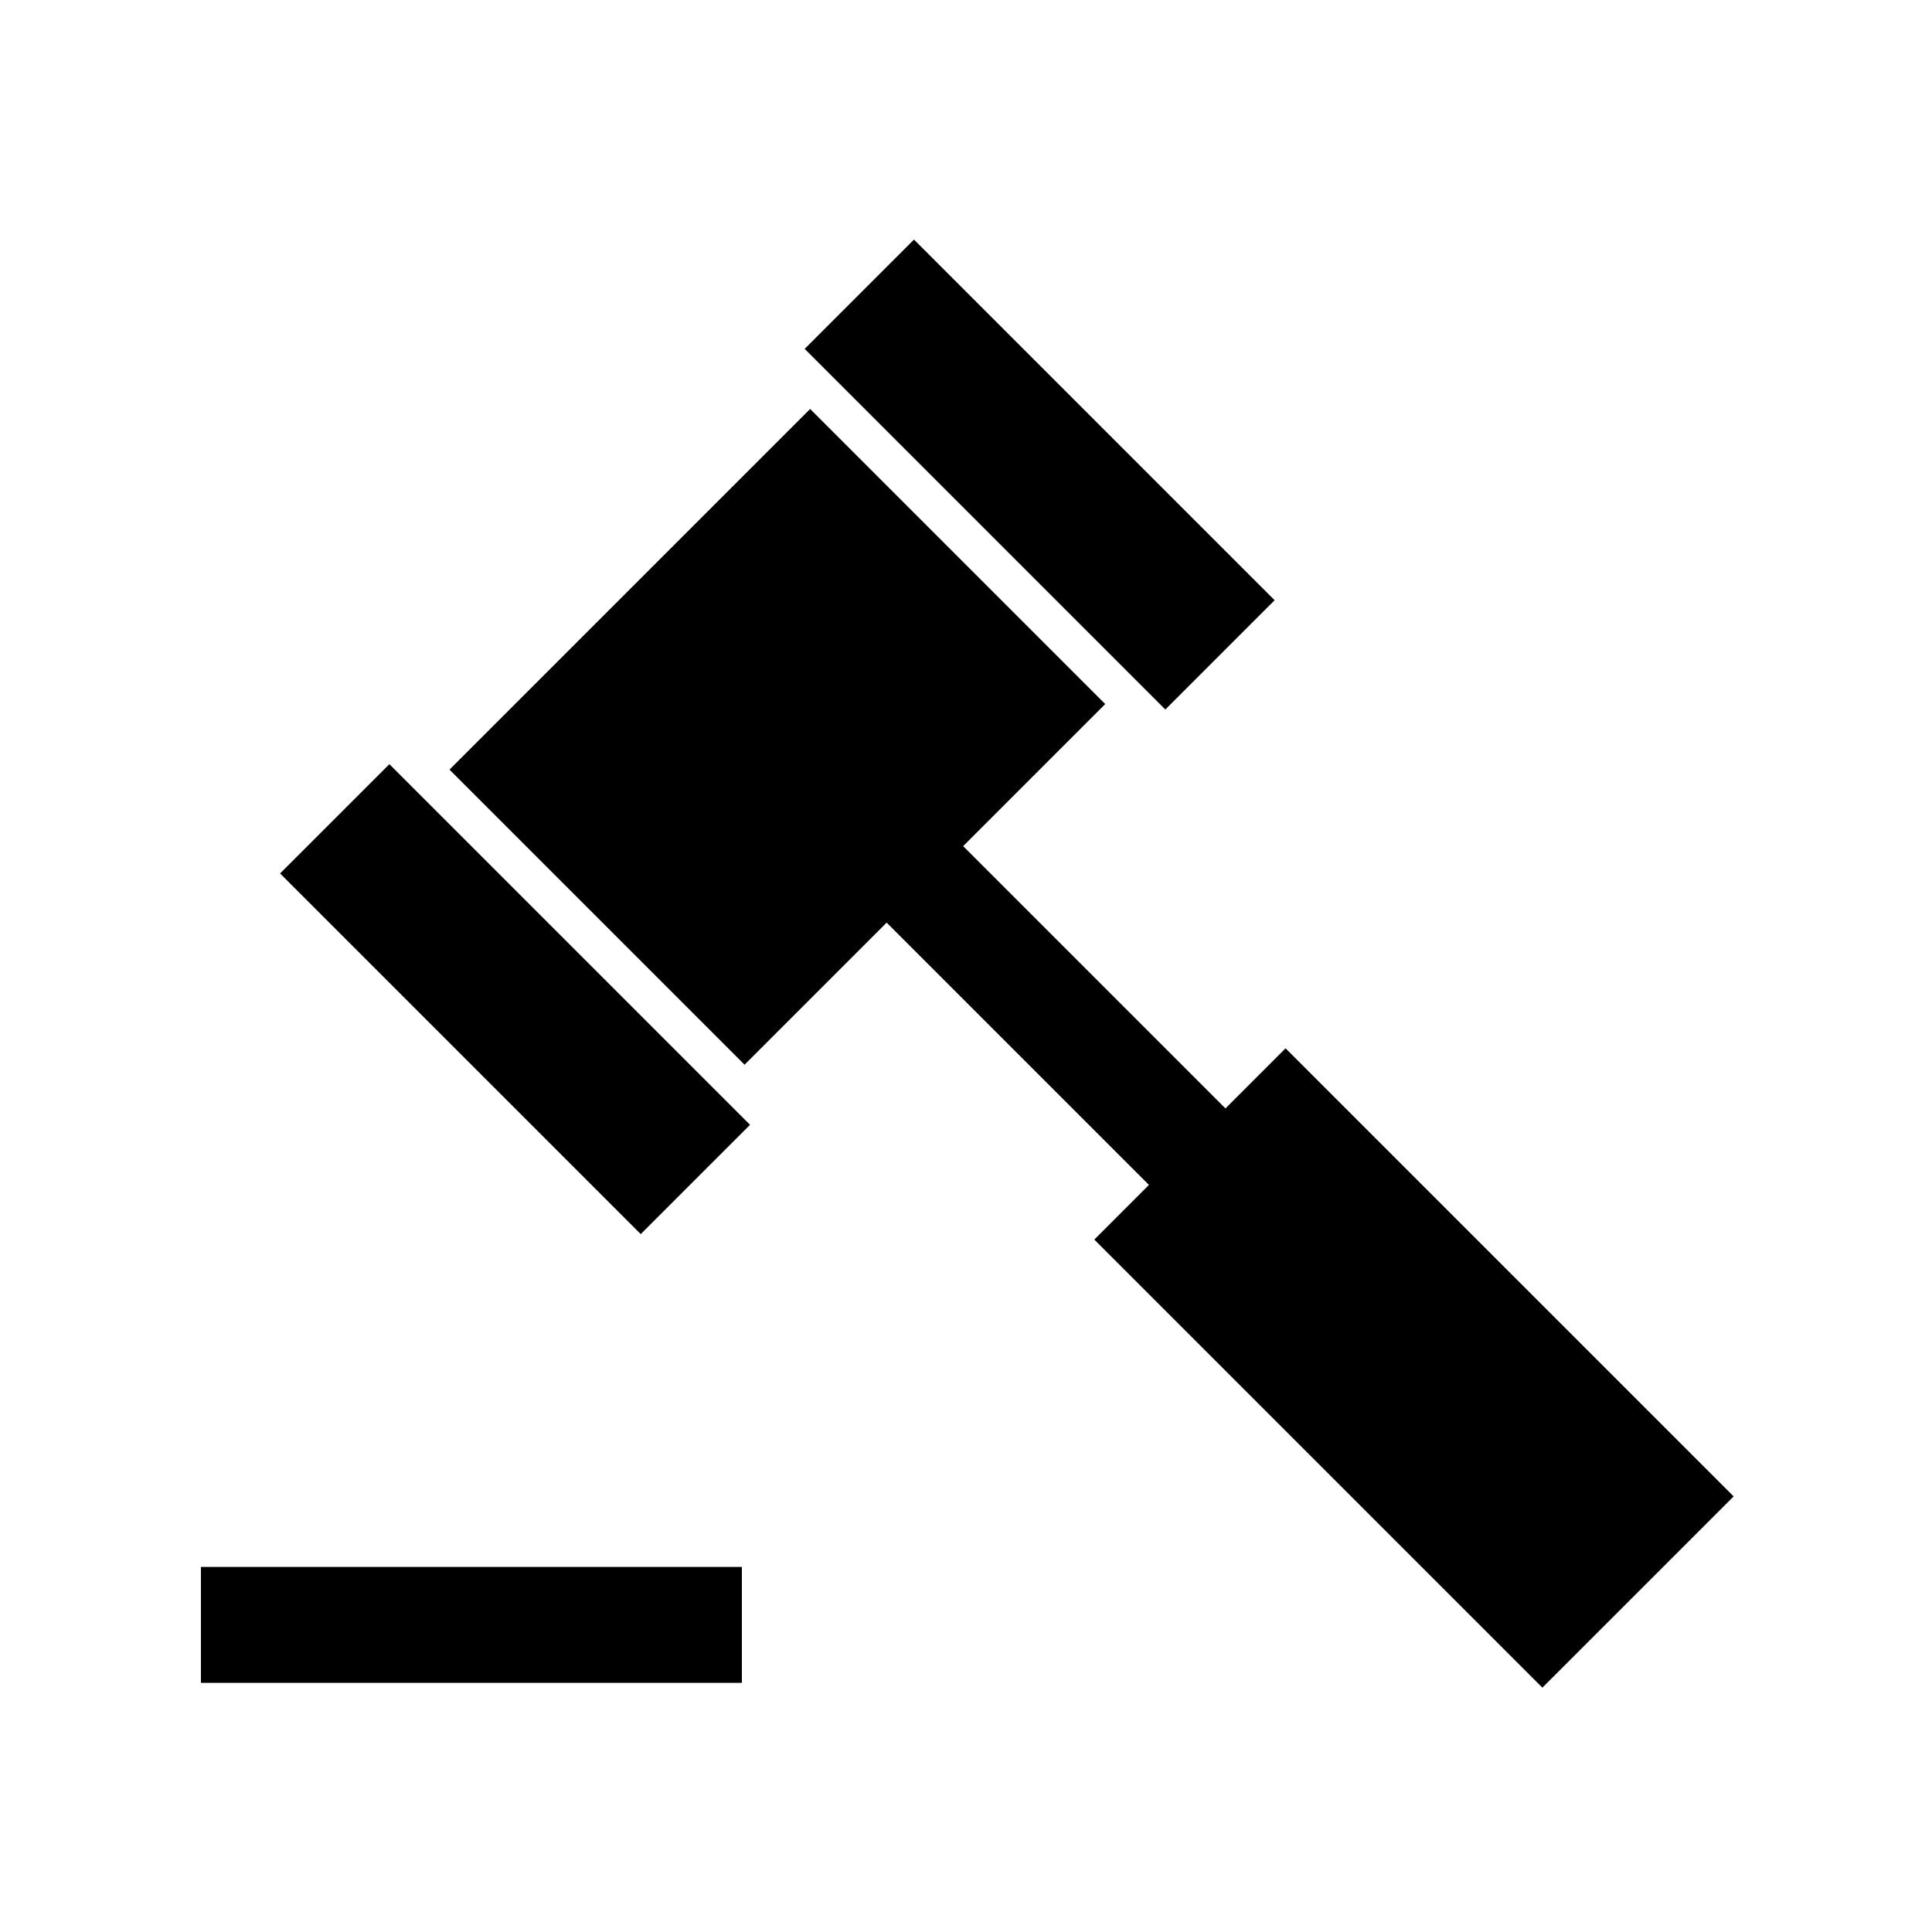
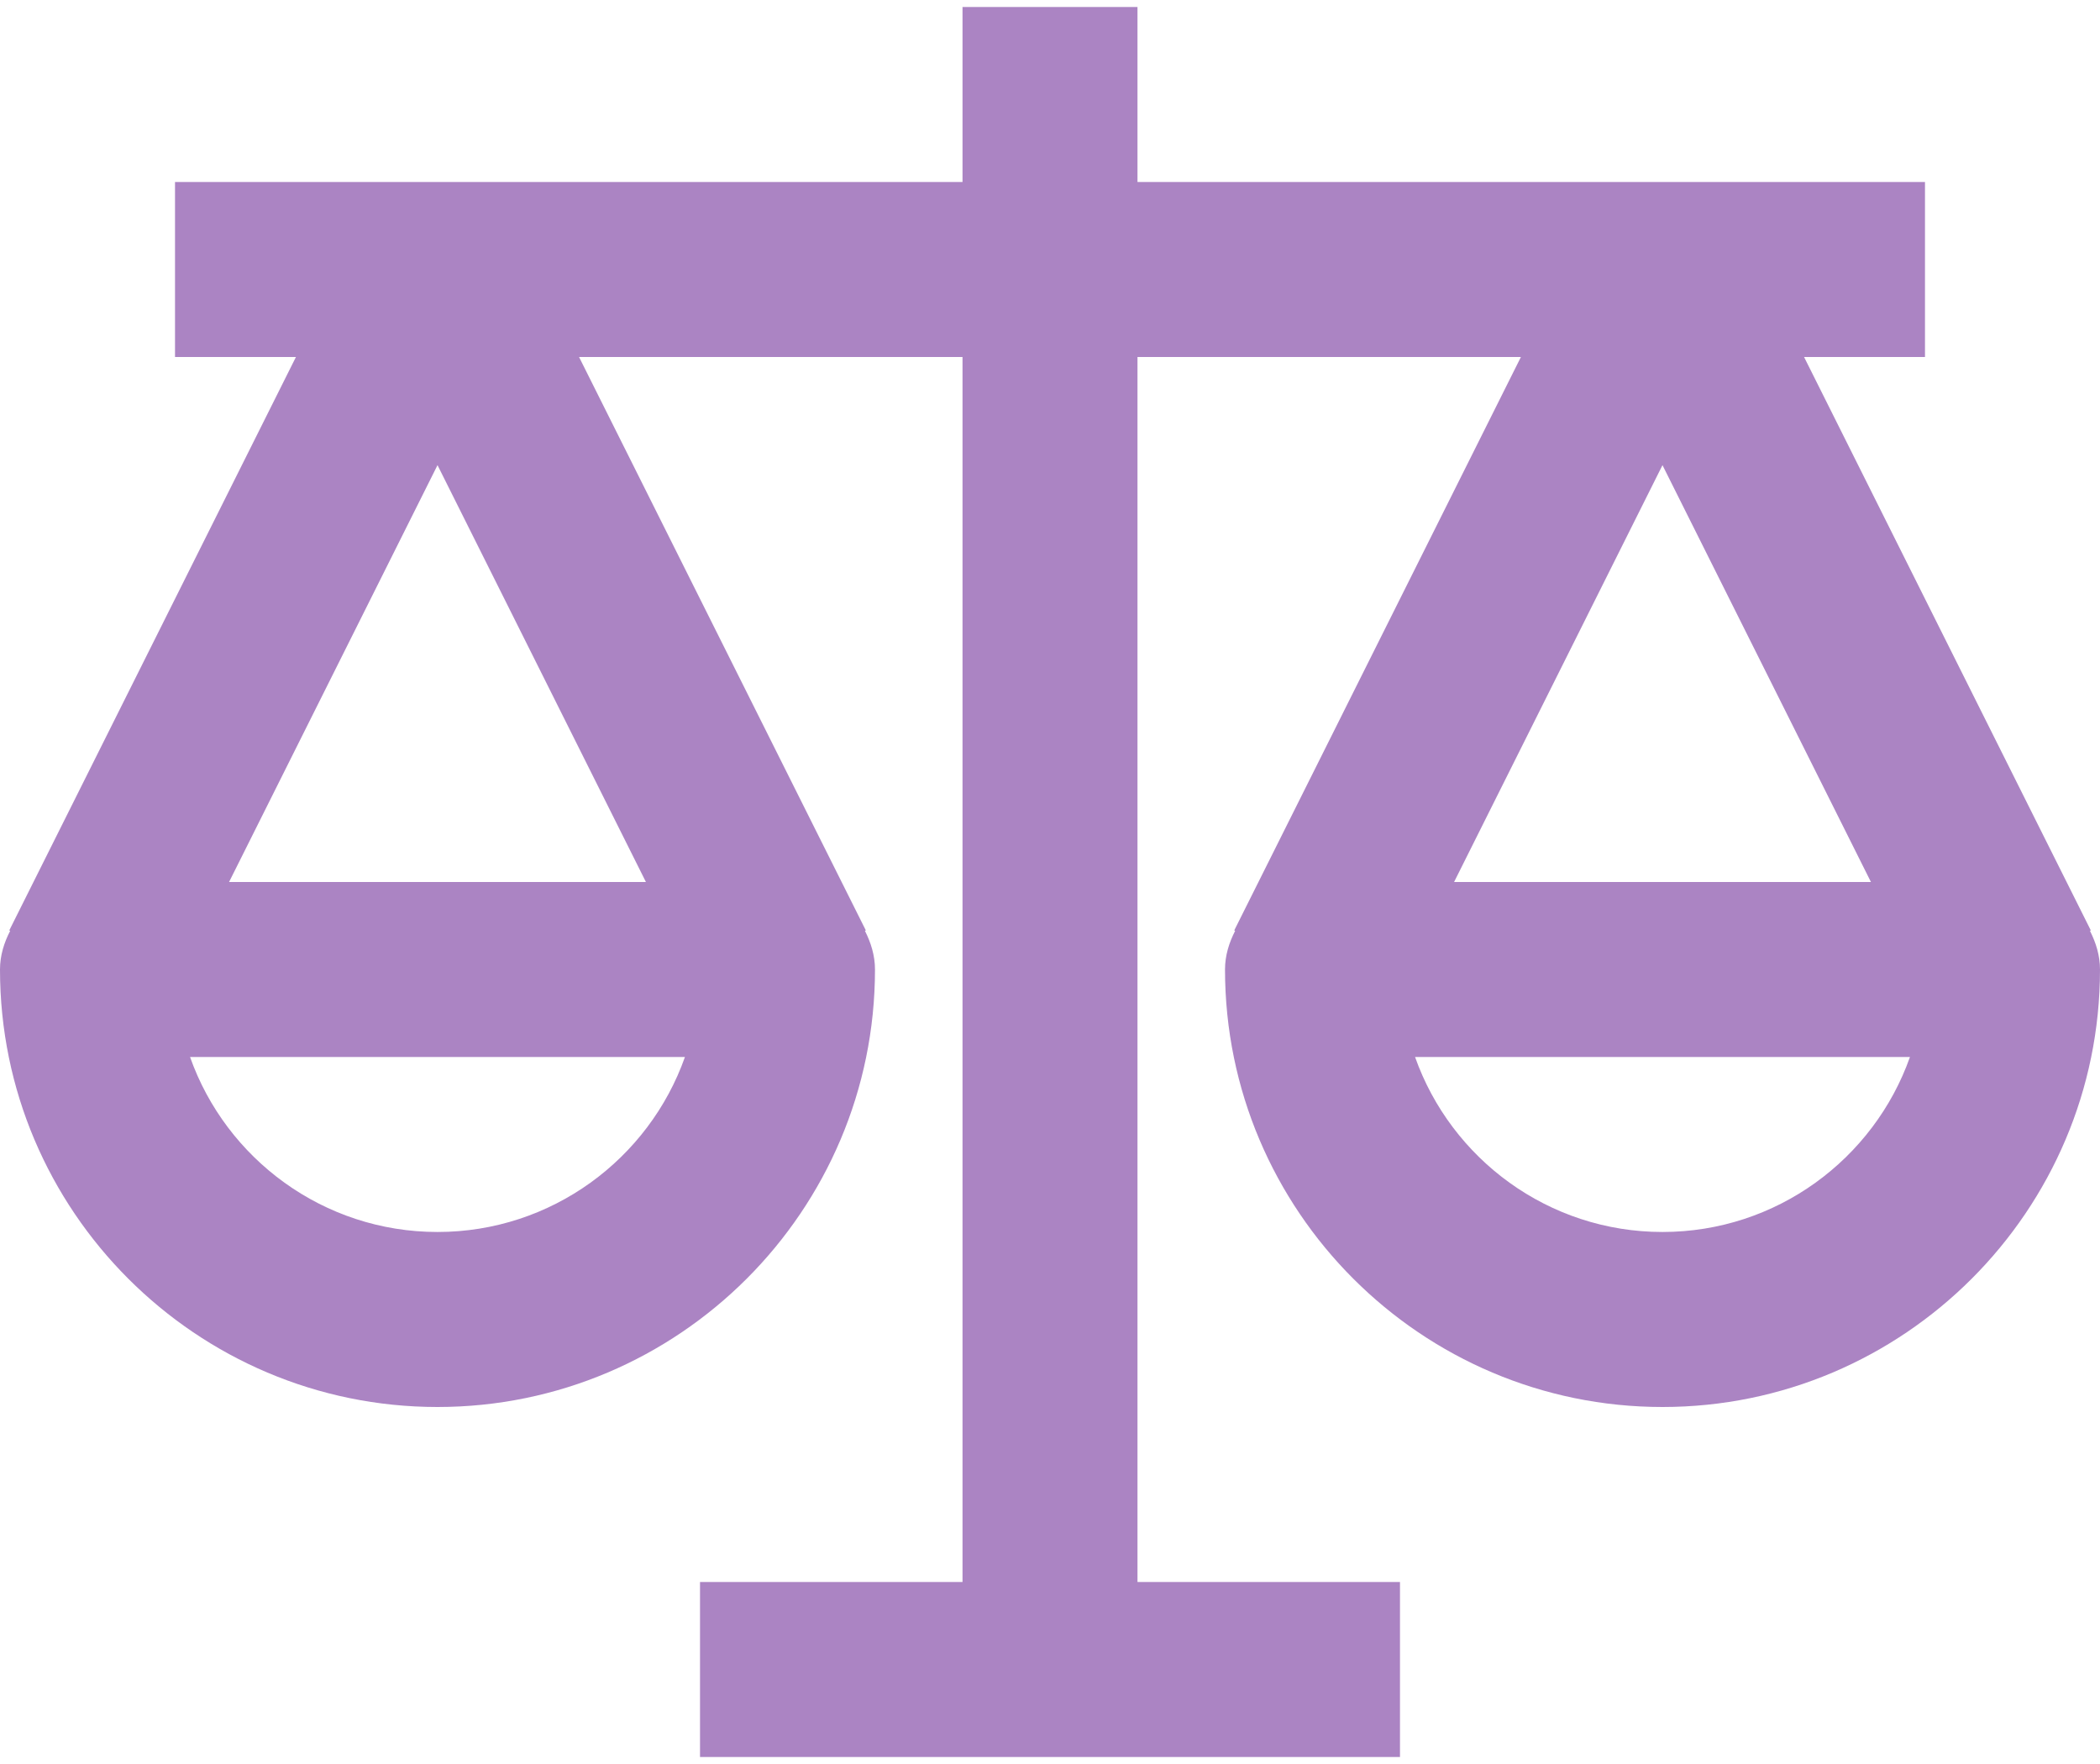
- <svg xmlns="http://www.w3.org/2000/svg" width="250" height="250" viewBox="0 0 250 250">
-   <g fill="none" fill-rule="evenodd">
-     <polygon points="0 0 250 0 250 250 0 250" />
-     <path fill="#000000" d="M158.572,143.43 L166.35,135.652 L224.333,193.635 L199.584,218.383 L141.602,160.401 L148.673,153.329 L114.731,119.388 L124.631,109.489 L158.572,143.43 Z M58.163,99.589 L104.832,52.92 L143.016,91.104 L96.347,137.773 L58.163,99.589 Z M36.243,113.024 L50.385,98.882 L97.054,145.551 L82.912,159.693 L36.243,113.024 Z M104.125,45.142 L118.267,31 L164.936,77.669 L150.794,91.811 L104.125,45.142 Z M26,202.757 L96,202.757 L96,217.757 L26,217.757 L26,202.757 Z" />
-   </g>
+ <svg xmlns="http://www.w3.org/2000/svg" width="50" height="42" viewBox="0 0 50 42" fill="none">
+   <path d="M49.761 22.163L49.781 22.152L42.954 8.5H45.833V4.333H27.083V0.167H22.917V4.333H4.167V8.5H7.046L0.221 22.152L0.242 22.163C0.098 22.442 0 22.748 0 23.083C0 28.827 4.673 33.5 10.417 33.5C16.16 33.5 20.833 28.827 20.833 23.083C20.833 22.748 20.735 22.442 20.594 22.163L20.615 22.152L13.787 8.5H22.917V37.667H16.667V41.834H33.333V37.667H27.083V8.5H36.212L29.387 22.152L29.408 22.163C29.265 22.442 29.167 22.748 29.167 23.083C29.167 28.827 33.84 33.5 39.583 33.5C45.327 33.5 50 28.827 50 23.083C50 22.748 49.902 22.442 49.761 22.163V22.163ZM10.417 11.075L15.379 21H5.454L10.417 11.075ZM10.417 29.333C7.7 29.333 5.383 27.592 4.525 25.167H16.308C15.45 27.592 13.133 29.333 10.417 29.333ZM44.546 21H34.621L39.583 11.075L44.546 21V21ZM39.583 29.333C36.867 29.333 34.55 27.592 33.692 25.167H45.475C44.617 27.592 42.3 29.333 39.583 29.333Z" fill="#AB84C3" />
</svg>
